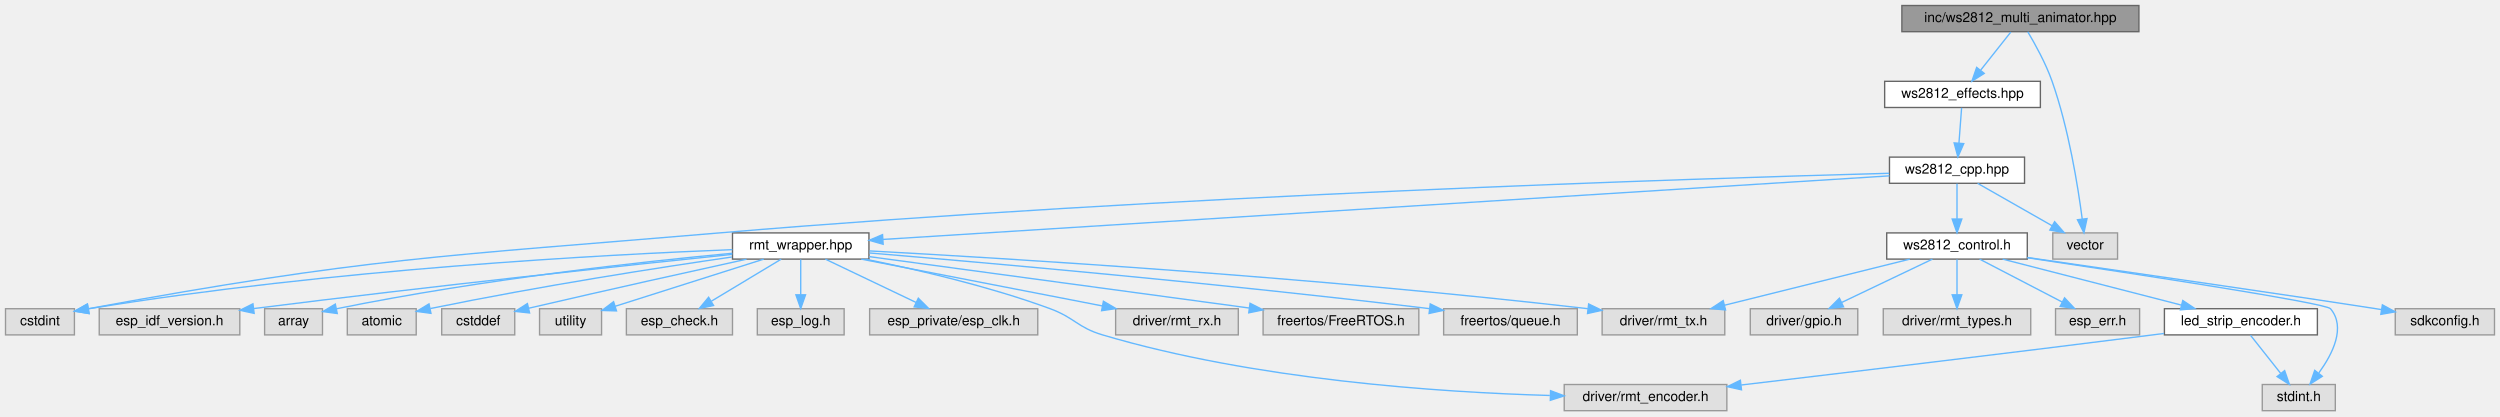
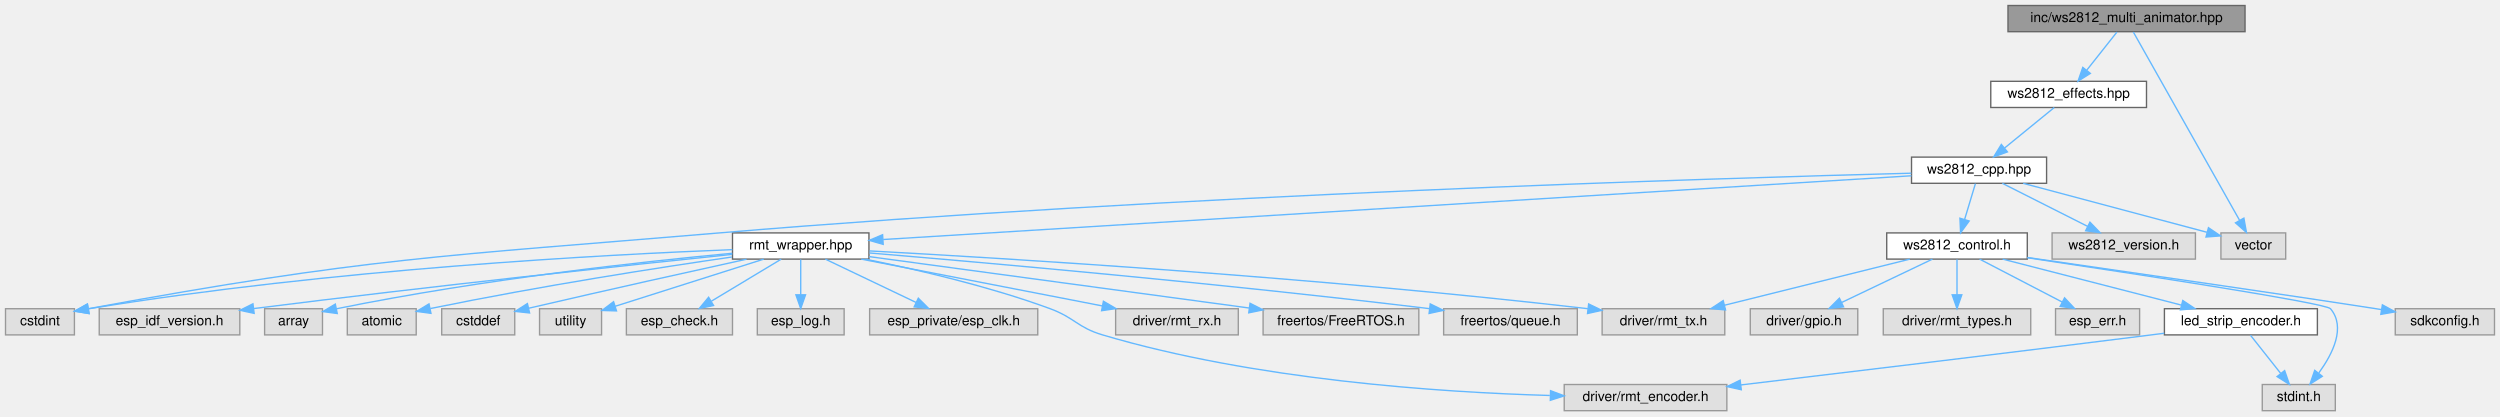
<svg xmlns="http://www.w3.org/2000/svg" xmlns:xlink="http://www.w3.org/1999/xlink" width="1814pt" height="302pt" viewBox="0.00 0.00 1814.00 302.00">
  <g id="graph0" class="graph" transform="scale(1 1) rotate(0) translate(4 298)">
    <g id="Node000001" class="node">
      <g id="a_Node000001">
        <a xlink:title=" ">
-           <polygon fill="#999999" stroke="#666666" points="1548,-294 1376,-294 1376,-275 1548,-275 1548,-294" />
-           <text text-anchor="middle" x="1462" y="-282" font-family="Helvetica,sans-Serif" font-size="10.00">inc/ws2812_multi_animator.hpp</text>
+           <polygon fill="#999999" stroke="#666666" points="1625,-294 1453,-294 1453,-275 1625,-275 1625,-294" />
+           <text text-anchor="middle" x="1539" y="-282" font-family="Helvetica,sans-Serif" font-size="10.00">inc/ws2812_multi_animator.hpp</text>
        </a>
      </g>
    </g>
    <g id="Node000002" class="node">
      <g id="a_Node000002">
        <a xlink:href="ws2812__effects_8hpp.html" target="_top" xlink:title="LED animation effects for WS2812 strips.">
-           <polygon fill="white" stroke="#666666" points="1476.5,-239 1363.5,-239 1363.5,-220 1476.5,-220 1476.5,-239" />
-           <text text-anchor="middle" x="1420" y="-227" font-family="Helvetica,sans-Serif" font-size="10.00">ws2812_effects.hpp</text>
+           <polygon fill="white" stroke="#666666" points="1553.5,-239 1440.5,-239 1440.5,-220 1553.5,-220 1553.5,-239" />
+           <text text-anchor="middle" x="1497" y="-227" font-family="Helvetica,sans-Serif" font-size="10.00">ws2812_effects.hpp</text>
        </a>
      </g>
    </g>
    <g id="edge1_Node000001_Node000002" class="edge">
      <g id="a_edge1_Node000001_Node000002">
        <a xlink:title=" ">
-           <path fill="none" stroke="#63b8ff" d="M1455.06,-274.75C1449.13,-267.26 1440.43,-256.28 1433.18,-247.13" />
-           <polygon fill="#63b8ff" stroke="#63b8ff" points="1435.76,-244.75 1426.81,-239.09 1430.27,-249.1 1435.76,-244.75" />
-         </a>
-       </g>
-     </g>
-     <g id="Node000026" class="node">
-       <g id="a_Node000026">
-         <a xlink:title=" ">
-           <polygon fill="#e0e0e0" stroke="#999999" points="1532.5,-129 1485.5,-129 1485.5,-110 1532.5,-110 1532.5,-129" />
-           <text text-anchor="middle" x="1509" y="-117" font-family="Helvetica,sans-Serif" font-size="10.00">vector</text>
-         </a>
-       </g>
-     </g>
-     <g id="edge30_Node000001_Node000026" class="edge">
-       <g id="a_edge30_Node000001_Node000026">
-         <a xlink:title=" ">
-           <path fill="none" stroke="#63b8ff" d="M1467.33,-274.96C1472.55,-266.23 1480.38,-252.13 1485,-239 1497.04,-204.8 1503.76,-162.8 1506.86,-139.1" />
-           <polygon fill="#63b8ff" stroke="#63b8ff" points="1510.34,-139.4 1508.09,-129.05 1503.4,-138.55 1510.34,-139.4" />
+           <path fill="none" stroke="#63b8ff" d="M1532.06,-274.75C1526.13,-267.26 1517.43,-256.28 1510.18,-247.13" />
+           <polygon fill="#63b8ff" stroke="#63b8ff" points="1512.76,-244.75 1503.81,-239.09 1507.27,-249.1 1512.76,-244.75" />
+         </a>
+       </g>
+     </g>
+     <g id="Node000027" class="node">
+       <g id="a_Node000027">
+         <a xlink:title=" ">
+           <polygon fill="#e0e0e0" stroke="#999999" points="1654.5,-129 1607.5,-129 1607.5,-110 1654.5,-110 1654.5,-129" />
+           <text text-anchor="middle" x="1631" y="-117" font-family="Helvetica,sans-Serif" font-size="10.00">vector</text>
+         </a>
+       </g>
+     </g>
+     <g id="edge31_Node000001_Node000027" class="edge">
+       <g id="a_edge31_Node000001_Node000027">
+         <a xlink:title=" ">
+           <path fill="none" stroke="#63b8ff" d="M1543.95,-274.74C1558.49,-248.98 1601.29,-173.13 1620.94,-138.33" />
+           <polygon fill="#63b8ff" stroke="#63b8ff" points="1624.16,-139.74 1626.03,-129.31 1618.07,-136.3 1624.16,-139.74" />
        </a>
      </g>
    </g>
    <g id="Node000003" class="node">
      <g id="a_Node000003">
        <a xlink:href="ws2812__cpp_8hpp.html" target="_top" xlink:title="C++ wrapper for the HF-WS2812 RMT LED driver.">
-           <polygon fill="white" stroke="#666666" points="1465,-184 1367,-184 1367,-165 1465,-165 1465,-184" />
-           <text text-anchor="middle" x="1416" y="-172" font-family="Helvetica,sans-Serif" font-size="10.00">ws2812_cpp.hpp</text>
+           <polygon fill="white" stroke="#666666" points="1481,-184 1383,-184 1383,-165 1481,-165 1481,-184" />
+           <text text-anchor="middle" x="1432" y="-172" font-family="Helvetica,sans-Serif" font-size="10.00">ws2812_cpp.hpp</text>
        </a>
      </g>
    </g>
    <g id="edge2_Node000002_Node000003" class="edge">
      <g id="a_edge2_Node000002_Node000003">
        <a xlink:title=" ">
-           <path fill="none" stroke="#63b8ff" d="M1419.34,-219.75C1418.82,-212.8 1418.06,-202.85 1417.41,-194.13" />
-           <polygon fill="#63b8ff" stroke="#63b8ff" points="1420.89,-193.8 1416.65,-184.09 1413.91,-194.32 1420.89,-193.8" />
+           <path fill="none" stroke="#63b8ff" d="M1486.56,-219.98C1476.85,-212.07 1462.18,-200.11 1450.5,-190.58" />
+           <polygon fill="#63b8ff" stroke="#63b8ff" points="1452.6,-187.78 1442.63,-184.17 1448.17,-193.2 1452.6,-187.78" />
        </a>
      </g>
    </g>
    <g id="Node000004" class="node">
      <g id="a_Node000004">
        <a xlink:href="rmt__wrapper_8hpp.html" target="_top" xlink:title="A modern C++17 header‑only wrapper around the ESP‑IDF v5.3 “new” RMT.">
          <polygon fill="white" stroke="#666666" points="626.5,-129 527.5,-129 527.5,-110 626.5,-110 626.5,-129" />
          <text text-anchor="middle" x="577" y="-117" font-family="Helvetica,sans-Serif" font-size="10.00">rmt_wrapper.hpp</text>
        </a>
      </g>
    </g>
    <g id="edge3_Node000003_Node000004" class="edge">
      <g id="a_edge3_Node000003_Node000004">
        <a xlink:title=" ">
-           <path fill="none" stroke="#63b8ff" d="M1366.96,-170.4C1221.8,-161.23 794.59,-134.25 636.62,-124.27" />
-           <polygon fill="#63b8ff" stroke="#63b8ff" points="636.81,-120.77 626.61,-123.63 636.37,-127.76 636.81,-120.77" />
+           <path fill="none" stroke="#63b8ff" d="M1382.96,-170.46C1235.66,-161.33 797.37,-134.16 636.81,-124.21" />
+           <polygon fill="#63b8ff" stroke="#63b8ff" points="636.84,-120.7 626.64,-123.58 636.41,-127.69 636.84,-120.7" />
        </a>
      </g>
    </g>
    <g id="Node000009" class="node">
      <g id="a_Node000009">
        <a xlink:title=" ">
          <polygon fill="#e0e0e0" stroke="#999999" points="50,-74 0,-74 0,-55 50,-55 50,-74" />
          <text text-anchor="middle" x="25" y="-62" font-family="Helvetica,sans-Serif" font-size="10.00">cstdint</text>
        </a>
      </g>
    </g>
-     <g id="edge28_Node000003_Node000009" class="edge">
-       <g id="a_edge28_Node000003_Node000009">
-         <a xlink:title=" ">
-           <path fill="none" stroke="#63b8ff" d="M1366.76,-172.27C1231.2,-168.61 841.13,-156.33 518,-129 316.57,-111.96 262.78,-111.23 60.25,-74.03" />
+     <g id="edge29_Node000003_Node000009" class="edge">
+       <g id="a_edge29_Node000003_Node000009">
+         <a xlink:title=" ">
+           <path fill="none" stroke="#63b8ff" d="M1382.88,-172.33C1245.82,-168.8 847.68,-156.74 518,-129 316.56,-112.05 262.78,-111.23 60.25,-74.03" />
          <polygon fill="#63b8ff" stroke="#63b8ff" points="60.64,-70.54 50.17,-72.17 59.37,-77.42 60.64,-70.54" />
        </a>
      </g>
    </g>
    <g id="Node000019" class="node">
      <g id="a_Node000019">
        <a xlink:href="ws2812__control_8h.html" target="_top" xlink:title="ESP-IDF RMT based driver for WS2812 / NeoPixel LED chains.">
          <polygon fill="white" stroke="#666666" points="1467,-129 1365,-129 1365,-110 1467,-110 1467,-129" />
          <text text-anchor="middle" x="1416" y="-117" font-family="Helvetica,sans-Serif" font-size="10.00">ws2812_control.h</text>
        </a>
      </g>
    </g>
    <g id="edge18_Node000003_Node000019" class="edge">
      <g id="a_edge18_Node000003_Node000019">
        <a xlink:title=" ">
-           <path fill="none" stroke="#63b8ff" d="M1416,-164.75C1416,-157.8 1416,-147.85 1416,-139.13" />
-           <polygon fill="#63b8ff" stroke="#63b8ff" points="1419.5,-139.09 1416,-129.09 1412.5,-139.09 1419.5,-139.09" />
-         </a>
-       </g>
-     </g>
-     <g id="edge29_Node000003_Node000026" class="edge">
-       <g id="a_edge29_Node000003_Node000026">
-         <a xlink:title=" ">
-           <path fill="none" stroke="#63b8ff" d="M1430.94,-164.98C1445.5,-156.69 1467.87,-143.94 1484.93,-134.22" />
-           <polygon fill="#63b8ff" stroke="#63b8ff" points="1486.83,-137.16 1493.79,-129.17 1483.36,-131.08 1486.83,-137.16" />
+           <path fill="none" stroke="#63b8ff" d="M1429.36,-164.75C1427.24,-157.72 1424.19,-147.62 1421.54,-138.84" />
+           <polygon fill="#63b8ff" stroke="#63b8ff" points="1424.83,-137.65 1418.59,-129.09 1418.13,-139.67 1424.83,-137.65" />
+         </a>
+       </g>
+     </g>
+     <g id="Node000026" class="node">
+       <g id="a_Node000026">
+         <a xlink:title=" ">
+           <polygon fill="#e0e0e0" stroke="#999999" points="1589,-129 1485,-129 1485,-110 1589,-110 1589,-129" />
+           <text text-anchor="middle" x="1537" y="-117" font-family="Helvetica,sans-Serif" font-size="10.00">ws2812_version.h</text>
+         </a>
+       </g>
+     </g>
+     <g id="edge28_Node000003_Node000026" class="edge">
+       <g id="a_edge28_Node000003_Node000026">
+         <a xlink:title=" ">
+           <path fill="none" stroke="#63b8ff" d="M1448.87,-164.98C1465.61,-156.54 1491.5,-143.47 1510.89,-133.68" />
+           <polygon fill="#63b8ff" stroke="#63b8ff" points="1512.47,-136.8 1519.82,-129.17 1509.32,-130.55 1512.47,-136.8" />
+         </a>
+       </g>
+     </g>
+     <g id="edge30_Node000003_Node000027" class="edge">
+       <g id="a_edge30_Node000003_Node000027">
+         <a xlink:title=" ">
+           <path fill="none" stroke="#63b8ff" d="M1463.97,-164.98C1500.53,-155.25 1560.11,-139.38 1597.35,-129.46" />
+           <polygon fill="#63b8ff" stroke="#63b8ff" points="1598.46,-132.79 1607.22,-126.83 1596.66,-126.02 1598.46,-132.79" />
        </a>
      </g>
    </g>
    <g id="Node000005" class="node">
      <g id="a_Node000005">
        <a xlink:title=" ">
          <polygon fill="#e0e0e0" stroke="#999999" points="170,-74 68,-74 68,-55 170,-55 170,-74" />
          <text text-anchor="middle" x="119" y="-62" font-family="Helvetica,sans-Serif" font-size="10.00">esp_idf_version.h</text>
        </a>
      </g>
    </g>
    <g id="edge4_Node000004_Node000005" class="edge">
      <g id="a_edge4_Node000004_Node000005">
        <a xlink:title=" ">
          <path fill="none" stroke="#63b8ff" d="M527.31,-113.42C453.84,-105.8 311.65,-90.66 180.29,-74.13" />
          <polygon fill="#63b8ff" stroke="#63b8ff" points="180.41,-70.62 170.05,-72.84 179.53,-77.56 180.41,-70.62" />
        </a>
      </g>
    </g>
    <g id="Node000006" class="node">
      <g id="a_Node000006">
        <a xlink:title=" ">
          <polygon fill="#e0e0e0" stroke="#999999" points="230,-74 188,-74 188,-55 230,-55 230,-74" />
          <text text-anchor="middle" x="209" y="-62" font-family="Helvetica,sans-Serif" font-size="10.00">array</text>
        </a>
      </g>
    </g>
    <g id="edge5_Node000004_Node000006" class="edge">
      <g id="a_edge5_Node000004_Node000006">
        <a xlink:title=" ">
          <path fill="none" stroke="#63b8ff" d="M527.37,-114.24C463.14,-108.23 347.7,-95.72 240.25,-73.98" />
          <polygon fill="#63b8ff" stroke="#63b8ff" points="240.71,-70.51 230.21,-71.92 239.3,-77.36 240.71,-70.51" />
        </a>
      </g>
    </g>
    <g id="Node000007" class="node">
      <g id="a_Node000007">
        <a xlink:title=" ">
          <polygon fill="#e0e0e0" stroke="#999999" points="298,-74 248,-74 248,-55 298,-55 298,-74" />
          <text text-anchor="middle" x="273" y="-62" font-family="Helvetica,sans-Serif" font-size="10.00">atomic</text>
        </a>
      </g>
    </g>
    <g id="edge6_Node000004_Node000007" class="edge">
      <g id="a_edge6_Node000004_Node000007">
        <a xlink:title=" ">
          <path fill="none" stroke="#63b8ff" d="M527.01,-111.51C474.77,-103.92 390.22,-90.87 308.19,-74.11" />
          <polygon fill="#63b8ff" stroke="#63b8ff" points="308.7,-70.64 298.2,-72.04 307.28,-77.49 308.7,-70.64" />
        </a>
      </g>
    </g>
    <g id="Node000008" class="node">
      <g id="a_Node000008">
        <a xlink:title=" ">
          <polygon fill="#e0e0e0" stroke="#999999" points="369.5,-74 316.5,-74 316.5,-55 369.5,-55 369.5,-74" />
          <text text-anchor="middle" x="343" y="-62" font-family="Helvetica,sans-Serif" font-size="10.00">cstddef</text>
        </a>
      </g>
    </g>
    <g id="edge7_Node000004_Node000008" class="edge">
      <g id="a_edge7_Node000004_Node000008">
        <a xlink:title=" ">
          <path fill="none" stroke="#63b8ff" d="M537.68,-109.93C499.62,-101.58 440.04,-88.39 379.8,-74.39" />
          <polygon fill="#63b8ff" stroke="#63b8ff" points="380.27,-70.91 369.74,-72.05 378.69,-77.73 380.27,-70.91" />
        </a>
      </g>
    </g>
    <g id="edge8_Node000004_Node000009" class="edge">
      <g id="a_edge8_Node000004_Node000009">
        <a xlink:title=" ">
          <path fill="none" stroke="#63b8ff" d="M527.39,-116.87C436.49,-113.3 237.07,-102.85 60.17,-73.92" />
          <polygon fill="#63b8ff" stroke="#63b8ff" points="60.6,-70.45 50.16,-72.26 59.45,-77.35 60.6,-70.45" />
        </a>
      </g>
    </g>
    <g id="Node000010" class="node">
      <g id="a_Node000010">
        <a xlink:title=" ">
          <polygon fill="#e0e0e0" stroke="#999999" points="432.5,-74 387.5,-74 387.5,-55 432.5,-55 432.5,-74" />
          <text text-anchor="middle" x="410" y="-62" font-family="Helvetica,sans-Serif" font-size="10.00">utility</text>
        </a>
      </g>
    </g>
    <g id="edge9_Node000004_Node000010" class="edge">
      <g id="a_edge9_Node000004_Node000010">
        <a xlink:title=" ">
          <path fill="none" stroke="#63b8ff" d="M550.17,-109.98C520.8,-100.66 473.72,-85.72 442.34,-75.76" />
          <polygon fill="#63b8ff" stroke="#63b8ff" points="443.33,-72.41 432.74,-72.72 441.21,-79.08 443.33,-72.41" />
        </a>
      </g>
    </g>
    <g id="Node000011" class="node">
      <g id="a_Node000011">
        <a xlink:title=" ">
          <polygon fill="#e0e0e0" stroke="#999999" points="527.5,-74 450.5,-74 450.5,-55 527.5,-55 527.5,-74" />
          <text text-anchor="middle" x="489" y="-62" font-family="Helvetica,sans-Serif" font-size="10.00">esp_check.h</text>
        </a>
      </g>
    </g>
    <g id="edge10_Node000004_Node000011" class="edge">
      <g id="a_edge10_Node000004_Node000011">
        <a xlink:title=" ">
          <path fill="none" stroke="#63b8ff" d="M562.86,-109.98C549.21,-101.77 528.31,-89.18 512.22,-79.49" />
          <polygon fill="#63b8ff" stroke="#63b8ff" points="513.77,-76.33 503.4,-74.17 510.16,-82.33 513.77,-76.33" />
        </a>
      </g>
    </g>
    <g id="Node000012" class="node">
      <g id="a_Node000012">
        <a xlink:title=" ">
          <polygon fill="#e0e0e0" stroke="#999999" points="608.5,-74 545.5,-74 545.5,-55 608.5,-55 608.5,-74" />
          <text text-anchor="middle" x="577" y="-62" font-family="Helvetica,sans-Serif" font-size="10.00">esp_log.h</text>
        </a>
      </g>
    </g>
    <g id="edge11_Node000004_Node000012" class="edge">
      <g id="a_edge11_Node000004_Node000012">
        <a xlink:title=" ">
          <path fill="none" stroke="#63b8ff" d="M577,-109.75C577,-102.8 577,-92.85 577,-84.13" />
          <polygon fill="#63b8ff" stroke="#63b8ff" points="580.5,-84.09 577,-74.09 573.5,-84.09 580.5,-84.09" />
        </a>
      </g>
    </g>
    <g id="Node000013" class="node">
      <g id="a_Node000013">
        <a xlink:title=" ">
          <polygon fill="#e0e0e0" stroke="#999999" points="749,-74 627,-74 627,-55 749,-55 749,-74" />
          <text text-anchor="middle" x="688" y="-62" font-family="Helvetica,sans-Serif" font-size="10.00">esp_private/esp_clk.h</text>
        </a>
      </g>
    </g>
    <g id="edge12_Node000004_Node000013" class="edge">
      <g id="a_edge12_Node000004_Node000013">
        <a xlink:title=" ">
          <path fill="none" stroke="#63b8ff" d="M594.83,-109.98C612.61,-101.5 640.15,-88.35 660.68,-78.54" />
          <polygon fill="#63b8ff" stroke="#63b8ff" points="662.33,-81.64 669.84,-74.17 659.31,-75.32 662.33,-81.64" />
        </a>
      </g>
    </g>
    <g id="Node000014" class="node">
      <g id="a_Node000014">
        <a xlink:title=" ">
          <polygon fill="#e0e0e0" stroke="#999999" points="1249,-19 1131,-19 1131,0 1249,0 1249,-19" />
          <text text-anchor="middle" x="1190" y="-7" font-family="Helvetica,sans-Serif" font-size="10.00">driver/rmt_encoder.h</text>
        </a>
      </g>
    </g>
    <g id="edge13_Node000004_Node000014" class="edge">
      <g id="a_edge13_Node000004_Node000014">
        <a xlink:title=" ">
          <path fill="none" stroke="#63b8ff" d="M623.98,-109.94C661.02,-102.49 713.66,-90.3 758,-74 775.72,-67.48 777.9,-60.36 796,-55 906.38,-22.29 1040.69,-13.33 1120.56,-11.04" />
          <polygon fill="#63b8ff" stroke="#63b8ff" points="1121.08,-14.53 1130.98,-10.77 1120.9,-7.53 1121.08,-14.53" />
        </a>
      </g>
    </g>
    <g id="Node000015" class="node">
      <g id="a_Node000015">
        <a xlink:title=" ">
          <polygon fill="#e0e0e0" stroke="#999999" points="894.5,-74 805.5,-74 805.5,-55 894.5,-55 894.5,-74" />
          <text text-anchor="middle" x="850" y="-62" font-family="Helvetica,sans-Serif" font-size="10.00">driver/rmt_rx.h</text>
        </a>
      </g>
    </g>
    <g id="edge14_Node000004_Node000015" class="edge">
      <g id="a_edge14_Node000004_Node000015">
        <a xlink:title=" ">
          <path fill="none" stroke="#63b8ff" d="M620.86,-109.98C668.48,-100.74 744.58,-85.97 795.88,-76.01" />
          <polygon fill="#63b8ff" stroke="#63b8ff" points="796.64,-79.42 805.79,-74.08 795.31,-72.55 796.64,-79.42" />
        </a>
      </g>
    </g>
    <g id="Node000016" class="node">
      <g id="a_Node000016">
        <a xlink:title=" ">
          <polygon fill="#e0e0e0" stroke="#999999" points="1247.5,-74 1158.5,-74 1158.5,-55 1247.5,-55 1247.5,-74" />
          <text text-anchor="middle" x="1203" y="-62" font-family="Helvetica,sans-Serif" font-size="10.00">driver/rmt_tx.h</text>
        </a>
      </g>
    </g>
    <g id="edge15_Node000004_Node000016" class="edge">
      <g id="a_edge15_Node000004_Node000016">
        <a xlink:title=" ">
          <path fill="none" stroke="#63b8ff" d="M626.86,-115.94C724.72,-110.63 948.98,-97.05 1148.18,-74" />
          <polygon fill="#63b8ff" stroke="#63b8ff" points="1148.72,-77.46 1158.25,-72.82 1147.91,-70.51 1148.72,-77.46" />
        </a>
      </g>
    </g>
    <g id="Node000017" class="node">
      <g id="a_Node000017">
        <a xlink:title=" ">
          <polygon fill="#e0e0e0" stroke="#999999" points="1025.5,-74 912.5,-74 912.5,-55 1025.5,-55 1025.5,-74" />
          <text text-anchor="middle" x="969" y="-62" font-family="Helvetica,sans-Serif" font-size="10.00">freertos/FreeRTOS.h</text>
        </a>
      </g>
    </g>
    <g id="edge16_Node000004_Node000017" class="edge">
      <g id="a_edge16_Node000004_Node000017">
        <a xlink:title=" ">
          <path fill="none" stroke="#63b8ff" d="M626.65,-111.79C696.54,-102.34 824.13,-85.09 902.26,-74.52" />
          <polygon fill="#63b8ff" stroke="#63b8ff" points="903.03,-77.95 912.48,-73.14 902.1,-71.01 903.03,-77.95" />
        </a>
      </g>
    </g>
    <g id="Node000018" class="node">
      <g id="a_Node000018">
        <a xlink:title=" ">
          <polygon fill="#e0e0e0" stroke="#999999" points="1140.5,-74 1043.5,-74 1043.5,-55 1140.5,-55 1140.5,-74" />
          <text text-anchor="middle" x="1092" y="-62" font-family="Helvetica,sans-Serif" font-size="10.00">freertos/queue.h</text>
        </a>
      </g>
    </g>
    <g id="edge17_Node000004_Node000018" class="edge">
      <g id="a_edge17_Node000004_Node000018">
        <a xlink:title=" ">
          <path fill="none" stroke="#63b8ff" d="M626.79,-114.45C709.05,-107.58 878.73,-92.67 1033.14,-74.05" />
          <polygon fill="#63b8ff" stroke="#63b8ff" points="1033.78,-77.49 1043.29,-72.81 1032.94,-70.54 1033.78,-77.49" />
        </a>
      </g>
    </g>
    <g id="edge20_Node000019_Node000016" class="edge">
      <g id="a_edge20_Node000019_Node000016">
        <a xlink:title=" ">
          <path fill="none" stroke="#63b8ff" d="M1381.78,-109.98C1345.24,-100.89 1287.22,-86.46 1247.24,-76.51" />
          <polygon fill="#63b8ff" stroke="#63b8ff" points="1248.04,-73.1 1237.49,-74.08 1246.35,-79.89 1248.04,-73.1" />
        </a>
      </g>
    </g>
    <g id="Node000020" class="node">
      <g id="a_Node000020">
        <a xlink:title=" ">
          <polygon fill="#e0e0e0" stroke="#999999" points="1344,-74 1266,-74 1266,-55 1344,-55 1344,-74" />
          <text text-anchor="middle" x="1305" y="-62" font-family="Helvetica,sans-Serif" font-size="10.00">driver/gpio.h</text>
        </a>
      </g>
    </g>
    <g id="edge19_Node000019_Node000020" class="edge">
      <g id="a_edge19_Node000019_Node000020">
        <a xlink:title=" ">
          <path fill="none" stroke="#63b8ff" d="M1398.17,-109.98C1380.39,-101.5 1352.85,-88.35 1332.32,-78.54" />
          <polygon fill="#63b8ff" stroke="#63b8ff" points="1333.69,-75.32 1323.16,-74.17 1330.67,-81.64 1333.69,-75.32" />
        </a>
      </g>
    </g>
    <g id="Node000021" class="node">
      <g id="a_Node000021">
        <a xlink:title=" ">
          <polygon fill="#e0e0e0" stroke="#999999" points="1469.5,-74 1362.5,-74 1362.5,-55 1469.5,-55 1469.5,-74" />
          <text text-anchor="middle" x="1416" y="-62" font-family="Helvetica,sans-Serif" font-size="10.00">driver/rmt_types.h</text>
        </a>
      </g>
    </g>
    <g id="edge21_Node000019_Node000021" class="edge">
      <g id="a_edge21_Node000019_Node000021">
        <a xlink:title=" ">
          <path fill="none" stroke="#63b8ff" d="M1416,-109.75C1416,-102.8 1416,-92.85 1416,-84.13" />
          <polygon fill="#63b8ff" stroke="#63b8ff" points="1419.5,-84.09 1416,-74.09 1412.5,-84.09 1419.5,-84.09" />
        </a>
      </g>
    </g>
    <g id="Node000022" class="node">
      <g id="a_Node000022">
        <a xlink:title=" ">
          <polygon fill="#e0e0e0" stroke="#999999" points="1548.5,-74 1487.5,-74 1487.5,-55 1548.5,-55 1548.5,-74" />
          <text text-anchor="middle" x="1518" y="-62" font-family="Helvetica,sans-Serif" font-size="10.00">esp_err.h</text>
        </a>
      </g>
    </g>
    <g id="edge22_Node000019_Node000022" class="edge">
      <g id="a_edge22_Node000019_Node000022">
        <a xlink:title=" ">
          <path fill="none" stroke="#63b8ff" d="M1432.39,-109.98C1448.57,-101.57 1473.57,-88.59 1492.38,-78.81" />
          <polygon fill="#63b8ff" stroke="#63b8ff" points="1494.05,-81.89 1501.31,-74.17 1490.83,-75.68 1494.05,-81.89" />
        </a>
      </g>
    </g>
    <g id="Node000023" class="node">
      <g id="a_Node000023">
        <a xlink:href="led__strip__encoder_8h.html" target="_top" xlink:title=" ">
          <polygon fill="white" stroke="#666666" points="1677.5,-74 1566.5,-74 1566.5,-55 1677.5,-55 1677.5,-74" />
          <text text-anchor="middle" x="1622" y="-62" font-family="Helvetica,sans-Serif" font-size="10.00">led_strip_encoder.h</text>
        </a>
      </g>
    </g>
    <g id="edge23_Node000019_Node000023" class="edge">
      <g id="a_edge23_Node000019_Node000023">
        <a xlink:title=" ">
          <path fill="none" stroke="#63b8ff" d="M1449.1,-109.98C1484.28,-100.93 1540.07,-86.58 1578.72,-76.64" />
          <polygon fill="#63b8ff" stroke="#63b8ff" points="1579.83,-79.96 1588.64,-74.08 1578.09,-73.18 1579.83,-79.96" />
        </a>
      </g>
    </g>
    <g id="Node000024" class="node">
      <g id="a_Node000024">
        <a xlink:title=" ">
          <polygon fill="#e0e0e0" stroke="#999999" points="1690.5,-19 1637.5,-19 1637.5,0 1690.5,0 1690.5,-19" />
          <text text-anchor="middle" x="1664" y="-7" font-family="Helvetica,sans-Serif" font-size="10.00">stdint.h</text>
        </a>
      </g>
    </g>
    <g id="edge27_Node000019_Node000024" class="edge">
      <g id="a_edge27_Node000019_Node000024">
        <a xlink:title=" ">
          <path fill="none" stroke="#63b8ff" d="M1467.09,-110.96C1544.63,-99.4 1683.45,-78.19 1687,-74 1698.33,-60.66 1688.62,-41.28 1678.56,-27.44" />
          <polygon fill="#63b8ff" stroke="#63b8ff" points="1681.06,-24.96 1672.12,-19.27 1675.56,-29.29 1681.06,-24.96" />
        </a>
      </g>
    </g>
    <g id="Node000025" class="node">
      <g id="a_Node000025">
        <a xlink:title=" ">
          <polygon fill="#e0e0e0" stroke="#999999" points="1806,-74 1734,-74 1734,-55 1806,-55 1806,-74" />
          <text text-anchor="middle" x="1770" y="-62" font-family="Helvetica,sans-Serif" font-size="10.00">sdkconfig.h</text>
        </a>
      </g>
    </g>
    <g id="edge26_Node000019_Node000025" class="edge">
      <g id="a_edge26_Node000019_Node000025">
        <a xlink:title=" ">
          <path fill="none" stroke="#63b8ff" d="M1467.02,-111.18C1540.46,-100.61 1672.39,-81.53 1720,-74 1721.27,-73.8 1722.56,-73.59 1723.86,-73.38" />
          <polygon fill="#63b8ff" stroke="#63b8ff" points="1724.66,-76.8 1733.97,-71.73 1723.53,-69.89 1724.66,-76.8" />
        </a>
      </g>
    </g>
    <g id="edge24_Node000023_Node000014" class="edge">
      <g id="a_edge24_Node000023_Node000014">
        <a xlink:title=" ">
-           <path fill="none" stroke="#63b8ff" d="M1566.16,-56.04C1563.4,-55.69 1560.67,-55.34 1558,-55 1454.04,-41.81 1333.44,-27.4 1259.43,-18.65" />
-           <polygon fill="#63b8ff" stroke="#63b8ff" points="1259.64,-15.15 1249.3,-17.45 1258.82,-22.1 1259.64,-15.15" />
+           <path fill="none" stroke="#63b8ff" d="M1566.34,-56.19C1563.18,-55.78 1560.05,-55.38 1557,-55 1453.31,-41.93 1333.04,-27.48 1259.23,-18.7" />
+           <polygon fill="#63b8ff" stroke="#63b8ff" points="1259.48,-15.2 1249.13,-17.5 1258.65,-22.15 1259.48,-15.2" />
        </a>
      </g>
    </g>
    <g id="edge25_Node000023_Node000024" class="edge">
      <g id="a_edge25_Node000023_Node000024">
        <a xlink:title=" ">
          <path fill="none" stroke="#63b8ff" d="M1628.94,-54.75C1634.87,-47.26 1643.57,-36.28 1650.82,-27.13" />
          <polygon fill="#63b8ff" stroke="#63b8ff" points="1653.73,-29.1 1657.19,-19.09 1648.24,-24.75 1653.73,-29.1" />
        </a>
      </g>
    </g>
  </g>
</svg>
